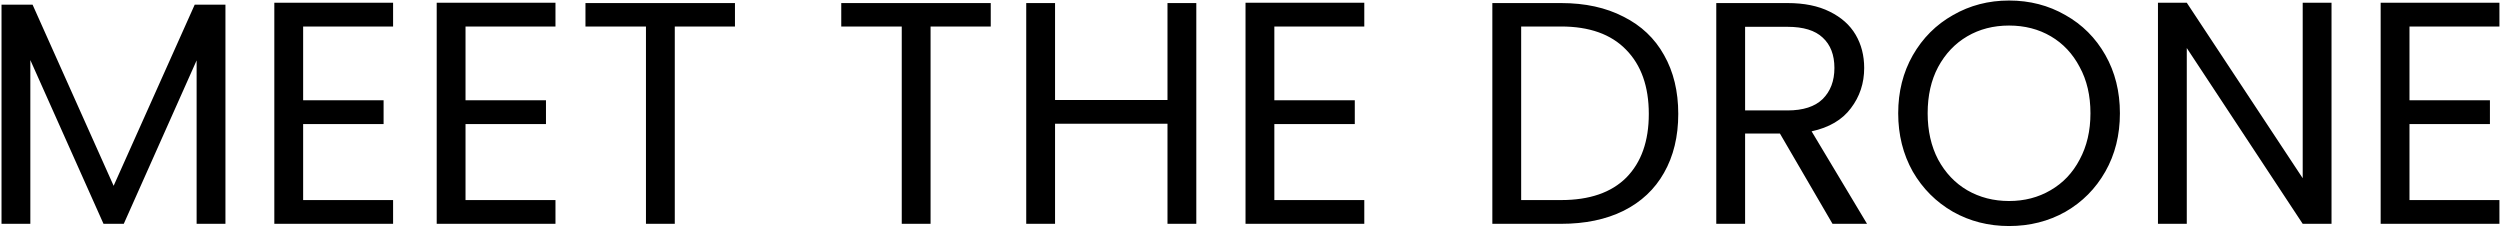
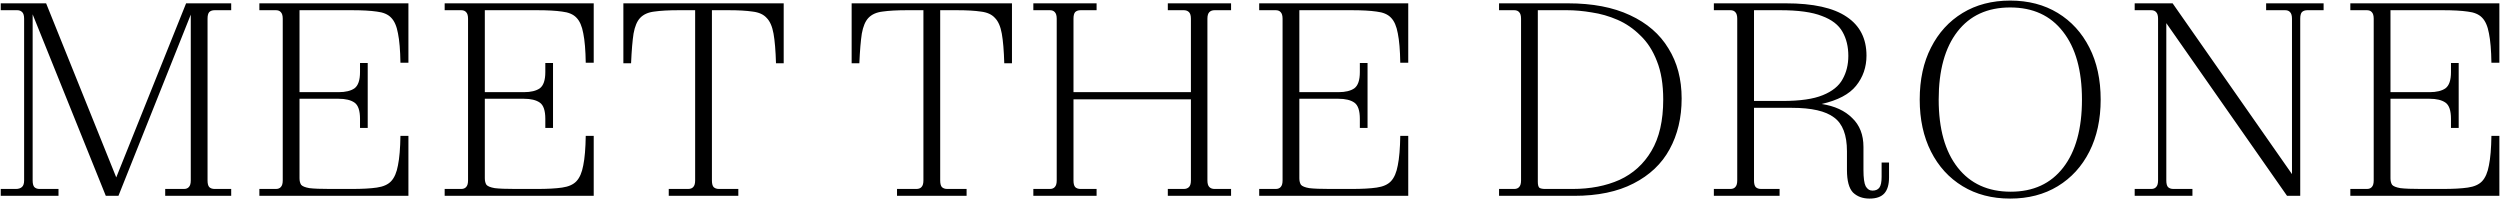
- <svg xmlns="http://www.w3.org/2000/svg" width="1184" height="108" viewBox="0 0 1184 108" fill="none">
-   <path d="M106.769 2.2V106H93.119V28.6L58.619 106H49.019L14.369 28.45V106H0.719V2.2H15.419L53.819 88L92.219 2.2H106.769ZM143.568 12.55V47.5H181.668V58.75H143.568V94.75H186.168V106H129.918V1.3H186.168V12.55H143.568ZM220.472 12.55V47.5H258.572V58.75H220.472V94.75H263.072V106H206.822V1.3H263.072V12.55H220.472ZM348.077 1.45V12.55H319.577V106H305.927V12.55H277.277V1.45H348.077ZM469.219 1.45V12.55H440.719V106H427.069V12.55H398.419V1.45H469.219ZM566.572 1.45V106H552.922V58.6H499.672V106H486.022V1.45H499.672V47.35H552.922V1.45H566.572ZM603.529 12.55V47.5H641.629V58.75H603.529V94.75H646.129V106H589.879V1.3H646.129V12.55H603.529ZM739.324 1.45C750.724 1.45 760.574 3.6 768.874 7.9C777.274 12.1 783.674 18.15 788.074 26.05C792.574 33.95 794.824 43.25 794.824 53.95C794.824 64.65 792.574 73.95 788.074 81.85C783.674 89.65 777.274 95.65 768.874 99.85C760.574 103.95 750.724 106 739.324 106H706.774V1.45H739.324ZM739.324 94.75C752.824 94.75 763.124 91.2 770.224 84.1C777.324 76.9 780.874 66.85 780.874 53.95C780.874 40.95 777.274 30.8 770.074 23.5C762.974 16.2 752.724 12.55 739.324 12.55H720.424V94.75H739.324ZM867.878 106L842.978 63.25H826.478V106H812.828V1.45H846.578C854.478 1.45 861.128 2.8 866.528 5.5C872.028 8.2 876.128 11.85 878.828 16.45C881.528 21.05 882.878 26.3 882.878 32.2C882.878 39.4 880.778 45.75 876.578 51.25C872.478 56.75 866.278 60.4 857.978 62.2L884.228 106H867.878ZM826.478 52.3H846.578C853.978 52.3 859.528 50.5 863.228 46.9C866.928 43.2 868.778 38.3 868.778 32.2C868.778 26 866.928 21.2 863.228 17.8C859.628 14.4 854.078 12.7 846.578 12.7H826.478V52.3ZM951.488 107.05C941.788 107.05 932.938 104.8 924.938 100.3C916.938 95.7 910.588 89.35 905.888 81.25C901.288 73.05 898.988 63.85 898.988 53.65C898.988 43.45 901.288 34.3 905.888 26.2C910.588 18 916.938 11.65 924.938 7.15C932.938 2.55 941.788 0.25 951.488 0.25C961.288 0.25 970.188 2.55 978.188 7.15C986.188 11.65 992.488 17.95 997.088 26.05C1001.69 34.15 1003.99 43.35 1003.99 53.65C1003.99 63.95 1001.69 73.15 997.088 81.25C992.488 89.35 986.188 95.7 978.188 100.3C970.188 104.8 961.288 107.05 951.488 107.05ZM951.488 95.2C958.788 95.2 965.338 93.5 971.138 90.1C977.038 86.7 981.638 81.85 984.938 75.55C988.338 69.25 990.038 61.95 990.038 53.65C990.038 45.25 988.338 37.95 984.938 31.75C981.638 25.45 977.088 20.6 971.288 17.2C965.488 13.8 958.888 12.1 951.488 12.1C944.088 12.1 937.488 13.8 931.688 17.2C925.888 20.6 921.288 25.45 917.888 31.75C914.588 37.95 912.938 45.25 912.938 53.65C912.938 61.95 914.588 69.25 917.888 75.55C921.288 81.85 925.888 86.7 931.688 90.1C937.588 93.5 944.188 95.2 951.488 95.2ZM1104.21 106H1090.56L1035.66 22.75V106H1022.01V1.3H1035.66L1090.56 84.4V1.3H1104.21V106ZM1141.13 12.55V47.5H1179.23V58.75H1141.13V94.75H1183.73V106H1127.48V1.3H1183.73V12.55H1141.13Z" fill="black" />
+ <svg xmlns="http://www.w3.org/2000/svg" width="1200" height="96" viewBox="0 0 1200 96" fill="none">
+   <path d="M91.571 86.608V7.012L56.855 94H50.783L15.671 6.88V86.608C15.671 88.104 15.935 89.16 16.463 89.776C17.079 90.392 17.915 90.7 18.971 90.7H28.079V94H0.359V90.7H7.619C8.851 90.7 9.819 90.392 10.523 89.776C11.227 89.16 11.579 88.104 11.579 86.608V8.992C11.579 7.496 11.271 6.44 10.655 5.824C10.039 5.208 9.247 4.9 8.279 4.9H0.359V1.6H22.139L55.799 85.156L89.327 1.6H110.975V4.9H103.055C101.911 4.9 101.031 5.208 100.415 5.824C99.887 6.44 99.623 7.496 99.623 8.992V86.608C99.623 88.104 99.887 89.16 100.415 89.776C101.031 90.392 101.911 90.7 103.055 90.7H110.975V94H79.295V90.7H88.271C89.327 90.7 90.119 90.392 90.647 89.776C91.263 89.16 91.571 88.104 91.571 86.608ZM143.768 44.236H162.512C165.856 44.236 168.408 43.62 170.168 42.388C171.928 41.068 172.808 38.472 172.808 34.6V30.244H176.504V61.396H172.808V57.04C172.808 53.08 171.928 50.484 170.168 49.252C168.408 48.02 165.856 47.404 162.512 47.404H143.768V85.552C143.768 86.872 144.032 87.928 144.56 88.72C145.176 89.424 146.496 89.952 148.52 90.304C150.632 90.568 153.976 90.7 158.552 90.7H168.716C173.82 90.7 177.868 90.48 180.86 90.04C183.94 89.6 186.228 88.588 187.724 87.004C189.308 85.332 190.408 82.78 191.024 79.348C191.728 75.916 192.124 71.208 192.212 65.224H196.04V94H124.496V90.7H132.416C133.472 90.7 134.264 90.392 134.792 89.776C135.408 89.16 135.716 88.104 135.716 86.608V8.992C135.716 7.496 135.408 6.44 134.792 5.824C134.264 5.208 133.472 4.9 132.416 4.9H124.496V1.6H196.04V30.112H192.212C192.124 24.128 191.728 19.42 191.024 15.988C190.408 12.556 189.308 10.048 187.724 8.464C186.228 6.88 183.94 5.912 180.86 5.56C177.868 5.12 173.82 4.9 168.716 4.9H143.768V44.236ZM232.713 44.236H251.457C254.801 44.236 257.353 43.62 259.113 42.388C260.873 41.068 261.753 38.472 261.753 34.6V30.244H265.449V61.396H261.753V57.04C261.753 53.08 260.873 50.484 259.113 49.252C257.353 48.02 254.801 47.404 251.457 47.404H232.713V85.552C232.713 86.872 232.977 87.928 233.505 88.72C234.121 89.424 235.441 89.952 237.465 90.304C239.577 90.568 242.921 90.7 247.497 90.7H257.661C262.765 90.7 266.813 90.48 269.805 90.04C272.885 89.6 275.173 88.588 276.669 87.004C278.253 85.332 279.353 82.78 279.969 79.348C280.673 75.916 281.069 71.208 281.157 65.224H284.985V94H213.441V90.7H221.361C222.417 90.7 223.209 90.392 223.737 89.776C224.353 89.16 224.661 88.104 224.661 86.608V8.992C224.661 7.496 224.353 6.44 223.737 5.824C223.209 5.208 222.417 4.9 221.361 4.9H213.441V1.6H284.985V30.112H281.157C281.069 24.128 280.673 19.42 279.969 15.988C279.353 12.556 278.253 10.048 276.669 8.464C275.173 6.88 272.885 5.912 269.805 5.56C266.813 5.12 262.765 4.9 257.661 4.9H232.713V44.236ZM354.394 90.7V94H320.998V90.7H330.238C331.382 90.7 332.218 90.392 332.746 89.776C333.362 89.16 333.67 88.104 333.67 86.608V4.9H326.014C320.998 4.9 316.994 5.12 314.002 5.56C311.098 5.912 308.854 6.924 307.27 8.596C305.774 10.18 304.718 12.688 304.102 16.12C303.574 19.552 303.178 24.304 302.914 30.376H299.218V1.6H376.174V30.376H372.478C372.302 24.304 371.906 19.552 371.29 16.12C370.674 12.688 369.574 10.18 367.99 8.596C366.494 6.924 364.25 5.912 361.258 5.56C358.354 5.12 354.438 4.9 349.51 4.9H341.722V86.608C341.722 88.104 341.986 89.16 342.514 89.776C343.13 90.392 344.01 90.7 345.154 90.7H354.394ZM463.965 90.7V94H430.569V90.7H439.809C440.953 90.7 441.789 90.392 442.317 89.776C442.933 89.16 443.241 88.104 443.241 86.608V4.9H435.585C430.569 4.9 426.565 5.12 423.573 5.56C420.669 5.912 418.425 6.924 416.841 8.596C415.345 10.18 414.289 12.688 413.673 16.12C413.145 19.552 412.749 24.304 412.485 30.376H408.789V1.6H485.745V30.376H482.049C481.873 24.304 481.477 19.552 480.861 16.12C480.245 12.688 479.145 10.18 477.561 8.596C476.065 6.924 473.821 5.912 470.829 5.56C467.925 5.12 464.009 4.9 459.081 4.9H451.293V86.608C451.293 88.104 451.557 89.16 452.085 89.776C452.701 90.392 453.581 90.7 454.725 90.7H463.965ZM496.003 1.6H526.363V4.9H518.707C517.563 4.9 516.683 5.208 516.067 5.824C515.539 6.44 515.275 7.496 515.275 8.992V44.236H571.639V8.992C571.639 7.496 571.331 6.44 570.715 5.824C570.099 5.208 569.263 4.9 568.207 4.9H560.551V1.6H590.911V4.9H582.991C581.935 4.9 581.099 5.208 580.483 5.824C579.867 6.44 579.559 7.496 579.559 8.992V86.608C579.559 88.104 579.867 89.16 580.483 89.776C581.099 90.392 581.935 90.7 582.991 90.7H590.911V94H560.551V90.7H568.207C569.263 90.7 570.099 90.392 570.715 89.776C571.331 89.16 571.639 88.104 571.639 86.608V47.668H515.275V86.608C515.275 88.104 515.539 89.16 516.067 89.776C516.683 90.392 517.563 90.7 518.707 90.7H526.363V94H496.003V90.7H503.923C504.979 90.7 505.771 90.392 506.299 89.776C506.915 89.16 507.223 88.104 507.223 86.608V8.992C507.223 7.496 506.915 6.44 506.299 5.824C505.771 5.208 504.979 4.9 503.923 4.9H496.003V1.6ZM623.686 44.236H642.43C645.774 44.236 648.326 43.62 650.086 42.388C651.846 41.068 652.726 38.472 652.726 34.6V30.244H656.422V61.396H652.726V57.04C652.726 53.08 651.846 50.484 650.086 49.252C648.326 48.02 645.774 47.404 642.43 47.404H623.686V85.552C623.686 86.872 623.95 87.928 624.478 88.72C625.094 89.424 626.414 89.952 628.438 90.304C630.55 90.568 633.894 90.7 638.47 90.7H648.634C653.738 90.7 657.786 90.48 660.778 90.04C663.858 89.6 666.146 88.588 667.642 87.004C669.226 85.332 670.326 82.78 670.942 79.348C671.646 75.916 672.042 71.208 672.13 65.224H675.958V94H604.414V90.7H612.334C613.39 90.7 614.182 90.392 614.71 89.776C615.326 89.16 615.634 88.104 615.634 86.608V8.992C615.634 7.496 615.326 6.44 614.71 5.824C614.182 5.208 613.39 4.9 612.334 4.9H604.414V1.6H675.958V30.112H672.13C672.042 24.128 671.646 19.42 670.942 15.988C670.326 12.556 669.226 10.048 667.642 8.464C666.146 6.88 663.858 5.912 660.778 5.56C657.786 5.12 653.738 4.9 648.634 4.9H623.686V44.236ZM719.542 4.9V1.6H752.674C764.378 1.6 774.278 3.492 782.374 7.276C790.558 11.06 796.718 16.384 800.854 23.248C805.078 30.024 807.19 38.032 807.19 47.272C807.19 56.512 805.254 64.652 801.382 71.692C797.598 78.644 791.834 84.1 784.09 88.06C776.434 92.02 766.93 94 755.578 94H719.542V90.7H726.802C727.858 90.7 728.65 90.392 729.178 89.776C729.794 89.16 730.102 88.104 730.102 86.608V8.992C730.102 7.496 729.794 6.44 729.178 5.824C728.65 5.208 727.858 4.9 726.802 4.9H719.542ZM738.154 87.268C738.154 88.764 738.418 89.732 738.946 90.172C739.562 90.524 740.486 90.7 741.718 90.7H754.786C763.322 90.7 770.846 89.248 777.358 86.344C783.87 83.352 788.974 78.732 792.67 72.484C796.454 66.148 798.346 57.92 798.346 47.8C798.346 40.496 797.334 34.336 795.31 29.32C793.374 24.304 790.734 20.212 787.39 17.044C784.134 13.788 780.482 11.28 776.434 9.52C772.386 7.76 768.25 6.572 764.026 5.956C759.89 5.252 755.93 4.9 752.146 4.9H738.154V87.268ZM822.652 4.9V1.6H857.236C870.348 1.6 880.072 3.756 886.408 8.068C892.744 12.292 895.912 18.496 895.912 26.68C895.912 32.224 894.24 37.064 890.896 41.2C887.64 45.248 882.14 48.152 874.396 49.912C880.644 50.88 885.528 53.124 889.048 56.644C892.656 60.076 894.46 64.696 894.46 70.504V81.592C894.46 85.376 894.812 87.972 895.516 89.38C896.308 90.788 897.408 91.492 898.816 91.492C900.312 91.492 901.412 91.008 902.116 90.04C902.82 89.072 903.172 87.356 903.172 84.892V78.028H906.736V85.156C906.736 88.588 905.988 91.14 904.492 92.812C902.996 94.484 900.62 95.32 897.364 95.32C894.108 95.32 891.468 94.352 889.444 92.416C887.508 90.392 886.54 86.784 886.54 81.592V72.616C886.54 64.784 884.472 59.372 880.336 56.38C876.288 53.3 869.556 51.76 860.14 51.76H841.924V86.608C841.924 88.104 842.188 89.16 842.716 89.776C843.332 90.392 844.212 90.7 845.356 90.7H854.2V94H822.652V90.7H830.572C831.628 90.7 832.42 90.392 832.948 89.776C833.564 89.16 833.872 88.104 833.872 86.608V8.992C833.872 7.496 833.564 6.44 832.948 5.824C832.42 5.208 831.628 4.9 830.572 4.9H822.652ZM854.464 4.9H841.924V48.46H855.652C864.012 48.46 870.436 47.536 874.924 45.688C879.5 43.84 882.668 41.288 884.428 38.032C886.276 34.776 887.2 31.036 887.2 26.812C887.2 22.412 886.276 18.584 884.428 15.328C882.58 11.984 879.28 9.432 874.528 7.672C869.864 5.824 863.176 4.9 854.464 4.9ZM1008.32 47.8C1008.32 57.304 1006.51 65.62 1002.91 72.748C999.298 79.876 994.238 85.42 987.726 89.38C981.214 93.34 973.602 95.32 964.89 95.32C956.178 95.32 948.566 93.34 942.054 89.38C935.542 85.42 930.482 79.876 926.874 72.748C923.266 65.62 921.462 57.304 921.462 47.8C921.462 38.208 923.266 29.892 926.874 22.852C930.482 15.724 935.542 10.18 942.054 6.22C948.566 2.26 956.178 0.28 964.89 0.28C973.602 0.28 981.214 2.26 987.726 6.22C994.238 10.18 999.298 15.724 1002.91 22.852C1006.51 29.892 1008.32 38.208 1008.32 47.8ZM930.57 47.8C930.57 61.792 933.606 72.66 939.678 80.404C945.75 88.148 954.242 92.02 965.154 92.02C975.978 92.02 984.382 88.148 990.366 80.404C996.35 72.66 999.342 61.792 999.342 47.8C999.342 33.808 996.306 22.94 990.234 15.196C984.25 7.452 975.802 3.58 964.89 3.58C953.978 3.58 945.53 7.452 939.546 15.196C933.562 22.94 930.57 33.808 930.57 47.8ZM1104.11 8.992V94H1097.78L1039.83 11.104V86.608C1039.83 88.104 1040.09 89.16 1040.62 89.776C1041.24 90.392 1042.12 90.7 1043.26 90.7H1052.37V94H1024.65V90.7H1032.57C1033.62 90.7 1034.42 90.392 1034.94 89.776C1035.56 89.16 1035.87 88.104 1035.87 86.608V8.992C1035.87 7.496 1035.56 6.44 1034.94 5.824C1034.42 5.208 1033.62 4.9 1032.57 4.9H1024.65V1.6H1042.86L1100.15 83.572V8.992C1100.15 7.496 1099.84 6.44 1099.23 5.824C1098.7 5.208 1097.91 4.9 1096.85 4.9H1087.74V1.6H1115.33V4.9H1107.54C1106.4 4.9 1105.52 5.208 1104.9 5.824C1104.38 6.44 1104.11 7.496 1104.11 8.992ZM1147.43 44.236H1166.18C1169.52 44.236 1172.07 43.62 1173.83 42.388C1175.59 41.068 1176.47 38.472 1176.47 34.6V30.244H1180.17V61.396H1176.47V57.04C1176.47 53.08 1175.59 50.484 1173.83 49.252C1172.07 48.02 1169.52 47.404 1166.18 47.404H1147.43V85.552C1147.43 86.872 1147.7 87.928 1148.22 88.72C1148.84 89.424 1150.16 89.952 1152.18 90.304C1154.3 90.568 1157.64 90.7 1162.22 90.7H1172.38C1177.48 90.7 1181.53 90.48 1184.52 90.04C1187.6 89.6 1189.89 88.588 1191.39 87.004C1192.97 85.332 1194.07 82.78 1194.69 79.348C1195.39 75.916 1195.79 71.208 1195.88 65.224H1199.7V94H1128.16V90.7H1136.08C1137.14 90.7 1137.93 90.392 1138.46 89.776C1139.07 89.16 1139.38 88.104 1139.38 86.608V8.992C1139.38 7.496 1139.07 6.44 1138.46 5.824C1137.93 5.208 1137.14 4.9 1136.08 4.9H1128.16V1.6H1199.7V30.112H1195.88C1195.79 24.128 1195.39 19.42 1194.69 15.988C1194.07 12.556 1192.97 10.048 1191.39 8.464C1189.89 6.88 1187.6 5.912 1184.52 5.56C1181.53 5.12 1177.48 4.9 1172.38 4.9H1147.43V44.236Z" fill="black" />
</svg>
